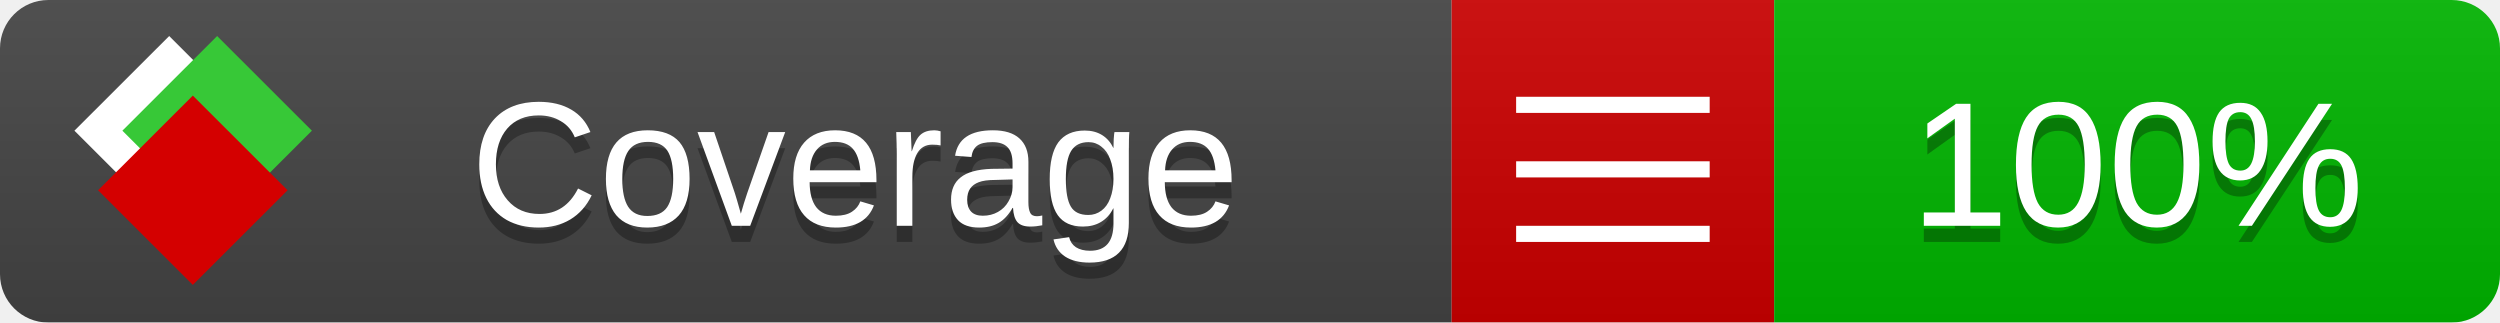
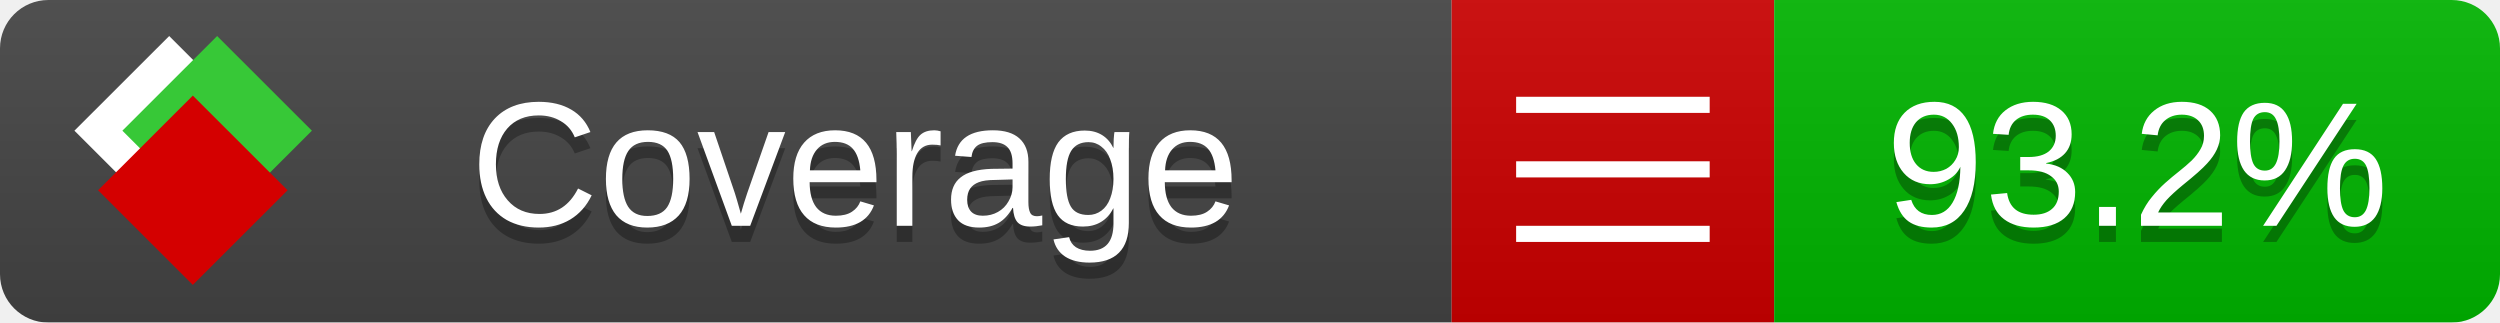
<svg xmlns="http://www.w3.org/2000/svg" xmlns:xlink="http://www.w3.org/1999/xlink" width="155" height="20">
  <style type="text/css">
          
            @keyframes fade1 {
                0% { visibility: visible; opacity: 1; }
-                27% { visibility: visible; opacity: 1; }
-                33% { visibility: hidden; opacity: 0; }
-                60% { visibility: hidden; opacity: 0; }
-                66% { visibility: hidden; opacity: 0; }
-                93% { visibility: hidden; opacity: 0; }
+                23% { visibility: visible; opacity: 1; }
+                25% { visibility: hidden; opacity: 0; }
+                48% { visibility: hidden; opacity: 0; }
+                50% { visibility: hidden; opacity: 0; }
+                73% { visibility: hidden; opacity: 0; }
+                75% { visibility: hidden; opacity: 0; }
+                98% { visibility: hidden; opacity: 0; }
              100% { visibility: visible; opacity: 1; }
            }
            @keyframes fade2 {
                0% { visibility: hidden; opacity: 0; }
-                27% { visibility: hidden; opacity: 0; }
-                33% { visibility: visible; opacity: 1; }
-                60% { visibility: visible; opacity: 1; }
-                66% { visibility: hidden; opacity: 0; }
-                93% { visibility: hidden; opacity: 0; }
+                23% { visibility: hidden; opacity: 0; }
+                25% { visibility: visible; opacity: 1; }
+                48% { visibility: visible; opacity: 1; }
+                50% { visibility: hidden; opacity: 0; }
+                73% { visibility: hidden; opacity: 0; }
+                75% { visibility: hidden; opacity: 0; }
+                98% { visibility: hidden; opacity: 0; }
              100% { visibility: hidden; opacity: 0; }
            }
            @keyframes fade3 {
                0% { visibility: hidden; opacity: 0; }
-                27% { visibility: hidden; opacity: 0; }
-                33% { visibility: hidden; opacity: 0; }
-                60% { visibility: hidden; opacity: 0; }
-                66% { visibility: visible; opacity: 1; }
-                93% { visibility: visible; opacity: 1; }
+                23% { visibility: hidden; opacity: 0; }
+                25% { visibility: hidden; opacity: 0; }
+                48% { visibility: hidden; opacity: 0; }
+                50% { visibility: visible; opacity: 1; }
+                73% { visibility: visible; opacity: 1; }
+                75% { visibility: hidden; opacity: 0; }
+                98% { visibility: hidden; opacity: 0; }
+               100% { visibility: hidden; opacity: 0; }
+             }
+             @keyframes fade4 {
+                 0% { visibility: hidden; opacity: 0; }
+                23% { visibility: hidden; opacity: 0; }
+                25% { visibility: hidden; opacity: 0; }
+                48% { visibility: hidden; opacity: 0; }
+                50% { visibility: hidden; opacity: 0; }
+                73% { visibility: hidden; opacity: 0; }
+                75% { visibility: visible; opacity: 1; }
+                98% { visibility: visible; opacity: 1; }
              100% { visibility: hidden; opacity: 0; }
            }
            .linecoverage {
                animation-duration: 15s;
                animation-name: fade1;
                animation-iteration-count: infinite;
            }
            .branchcoverage {
                animation-duration: 15s;
                animation-name: fade2;
                animation-iteration-count: infinite;
            }
            .methodcoverage {
                animation-duration: 15s;
                animation-name: fade3;
+                 animation-iteration-count: infinite;
+             }
+             .fullmethodcoverage {
+                 animation-duration: 15s;
+                 animation-name: fade4;
                animation-iteration-count: infinite;
            }
          
    </style>
  <defs>
    <linearGradient id="gradient" x2="0" y2="100%">
      <stop offset="0" stop-color="#bbb" stop-opacity=".1" />
      <stop offset="1" stop-opacity=".1" />
    </linearGradient>
    <linearGradient id="c">
      <stop offset="0" stop-color="#d40000" />
      <stop offset="1" stop-color="#ff2a2a" />
    </linearGradient>
    <linearGradient id="a">
      <stop offset="0" stop-color="#e0e0de" />
      <stop offset="1" stop-color="#fff" />
    </linearGradient>
    <linearGradient id="b">
      <stop offset="0" stop-color="#37c837" />
      <stop offset="1" stop-color="#217821" />
    </linearGradient>
    <linearGradient xlink:href="#a" id="e" x1="106.44" x2="69.96" y1="-11.96" y2="-46.84" gradientTransform="matrix(-.8426 -.00045 -.00045 -.8426 -94.27 -75.82)" gradientUnits="userSpaceOnUse" />
    <linearGradient xlink:href="#b" id="f" x1="56.19" x2="77.97" y1="-23.45" y2="10.62" gradientTransform="matrix(.8426 .00045 .00045 .8426 94.27 75.82)" gradientUnits="userSpaceOnUse" />
    <linearGradient xlink:href="#c" id="g" x1="79.98" x2="132.9" y1="10.79" y2="10.79" gradientTransform="matrix(.8426 .00045 .00045 .8426 94.27 75.82)" gradientUnits="userSpaceOnUse" />
    <mask id="mask">
      <rect width="155" height="20" rx="3" fill="#fff" />
    </mask>
    <g id="icon" transform="matrix(.04486 0 0 .04481 -.48 -.63)">
      <rect width="52.92" height="52.92" x="-109.72" y="-27.13" fill="url(#e)" transform="rotate(-135)" />
      <rect width="52.92" height="52.92" x="70.19" y="-39.18" fill="url(#f)" transform="rotate(45)" />
      <rect width="52.92" height="52.92" x="80.05" y="-15.74" fill="url(#g)" transform="rotate(45)" />
    </g>
  </defs>
  <g mask="url(#mask)">
    <rect x="0" y="0" width="90" height="20" fill="#444" />
    <rect x="90" y="0" width="20" height="20" fill="#c00" />
    <rect x="110" y="0" width="45" height="20" fill="#00B600" />
    <rect x="0" y="0" width="155" height="20" fill="url(#gradient)" />
  </g>
  <g>
    <path class="" stroke="#fff" d="M94 6.5 h12 M94 10.5 h12 M94 14.5 h12" />
  </g>
  <g fill="#fff" text-anchor="middle" font-family="Verdana,Arial,Geneva,sans-serif" font-size="11">
    <a xlink:href="https://github.com/danielpalme/ReportGenerator" target="_top">
      <use xlink:href="#icon" transform="translate(3,1) scale(3.5)" />
    </a>
    <text x="53" y="15" fill="#010101" fill-opacity=".3">Coverage</text>
    <text x="53" y="14" fill="#fff">Coverage</text>
-     <text class="" x="132.5" y="15" fill="#010101" fill-opacity=".3">100%</text>
-     <text class="" x="132.5" y="14">100%</text>
+     <text class="" x="132.5" y="15" fill="#010101" fill-opacity=".3">93.2%</text>
+     <text class="" x="132.5" y="14">93.2%</text>
  </g>
  <g>
    <rect class="" x="90" y="0" width="65" height="20" fill-opacity="0" />
  </g>
</svg>
